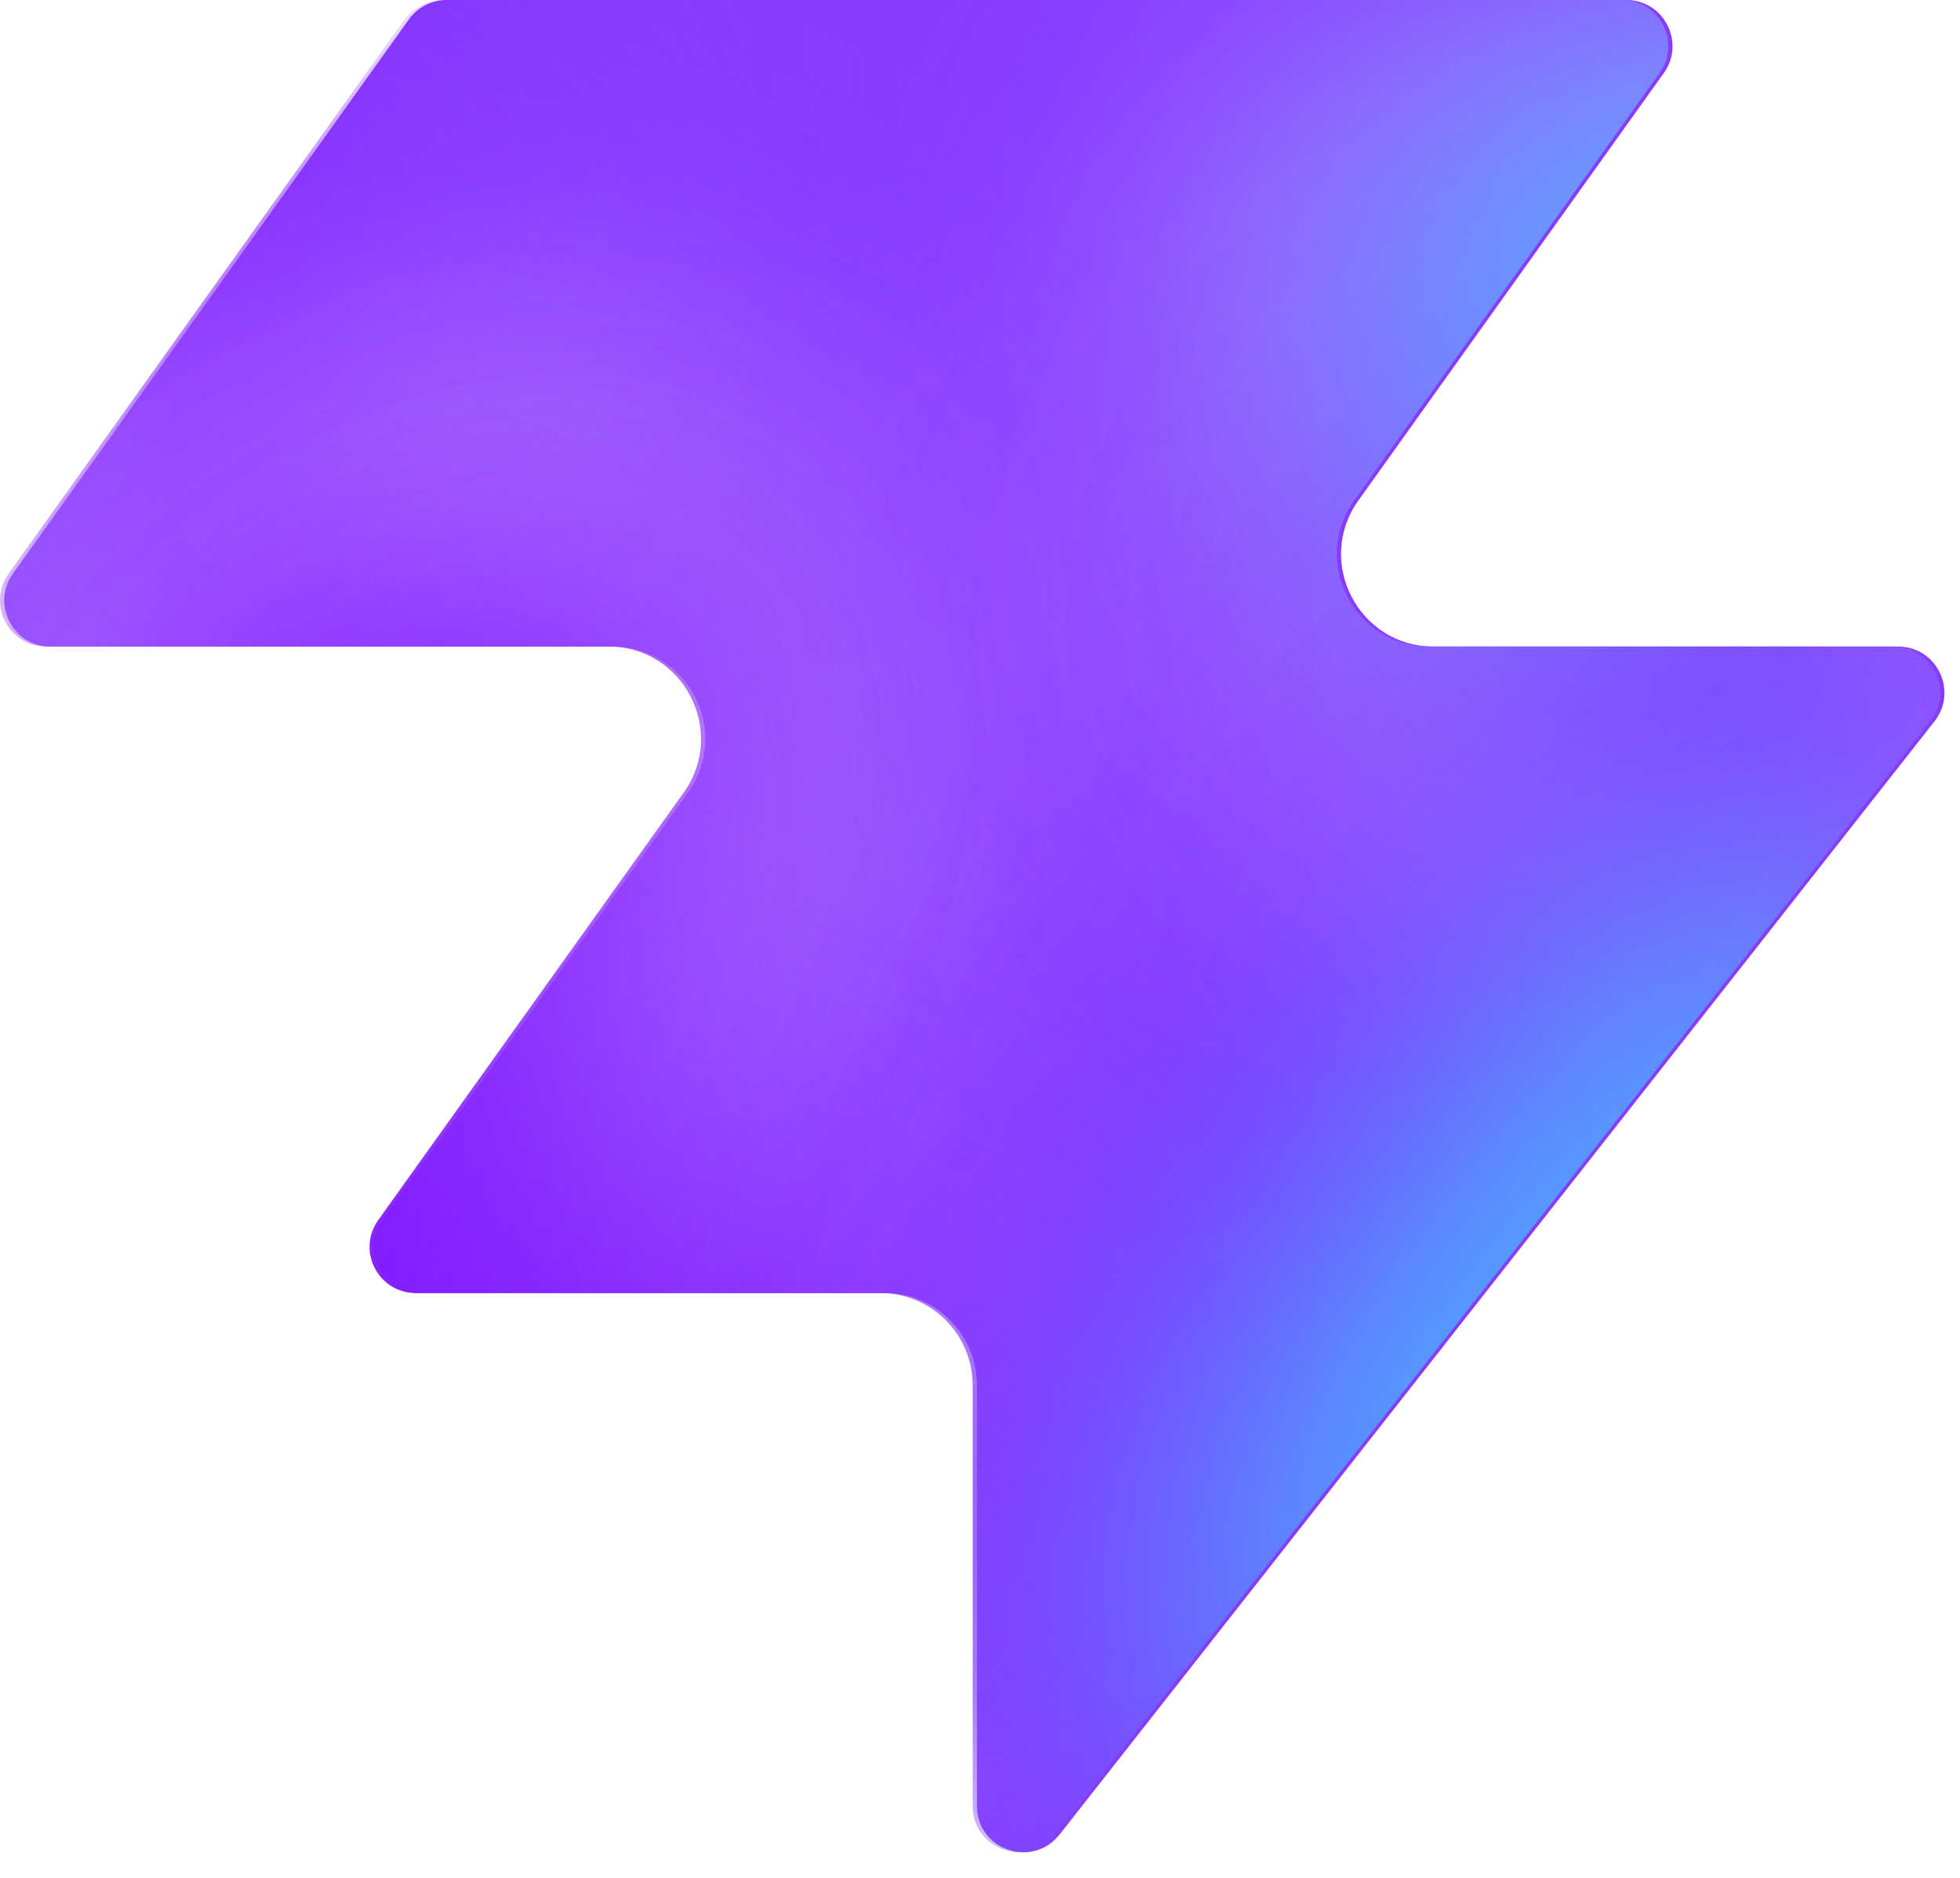
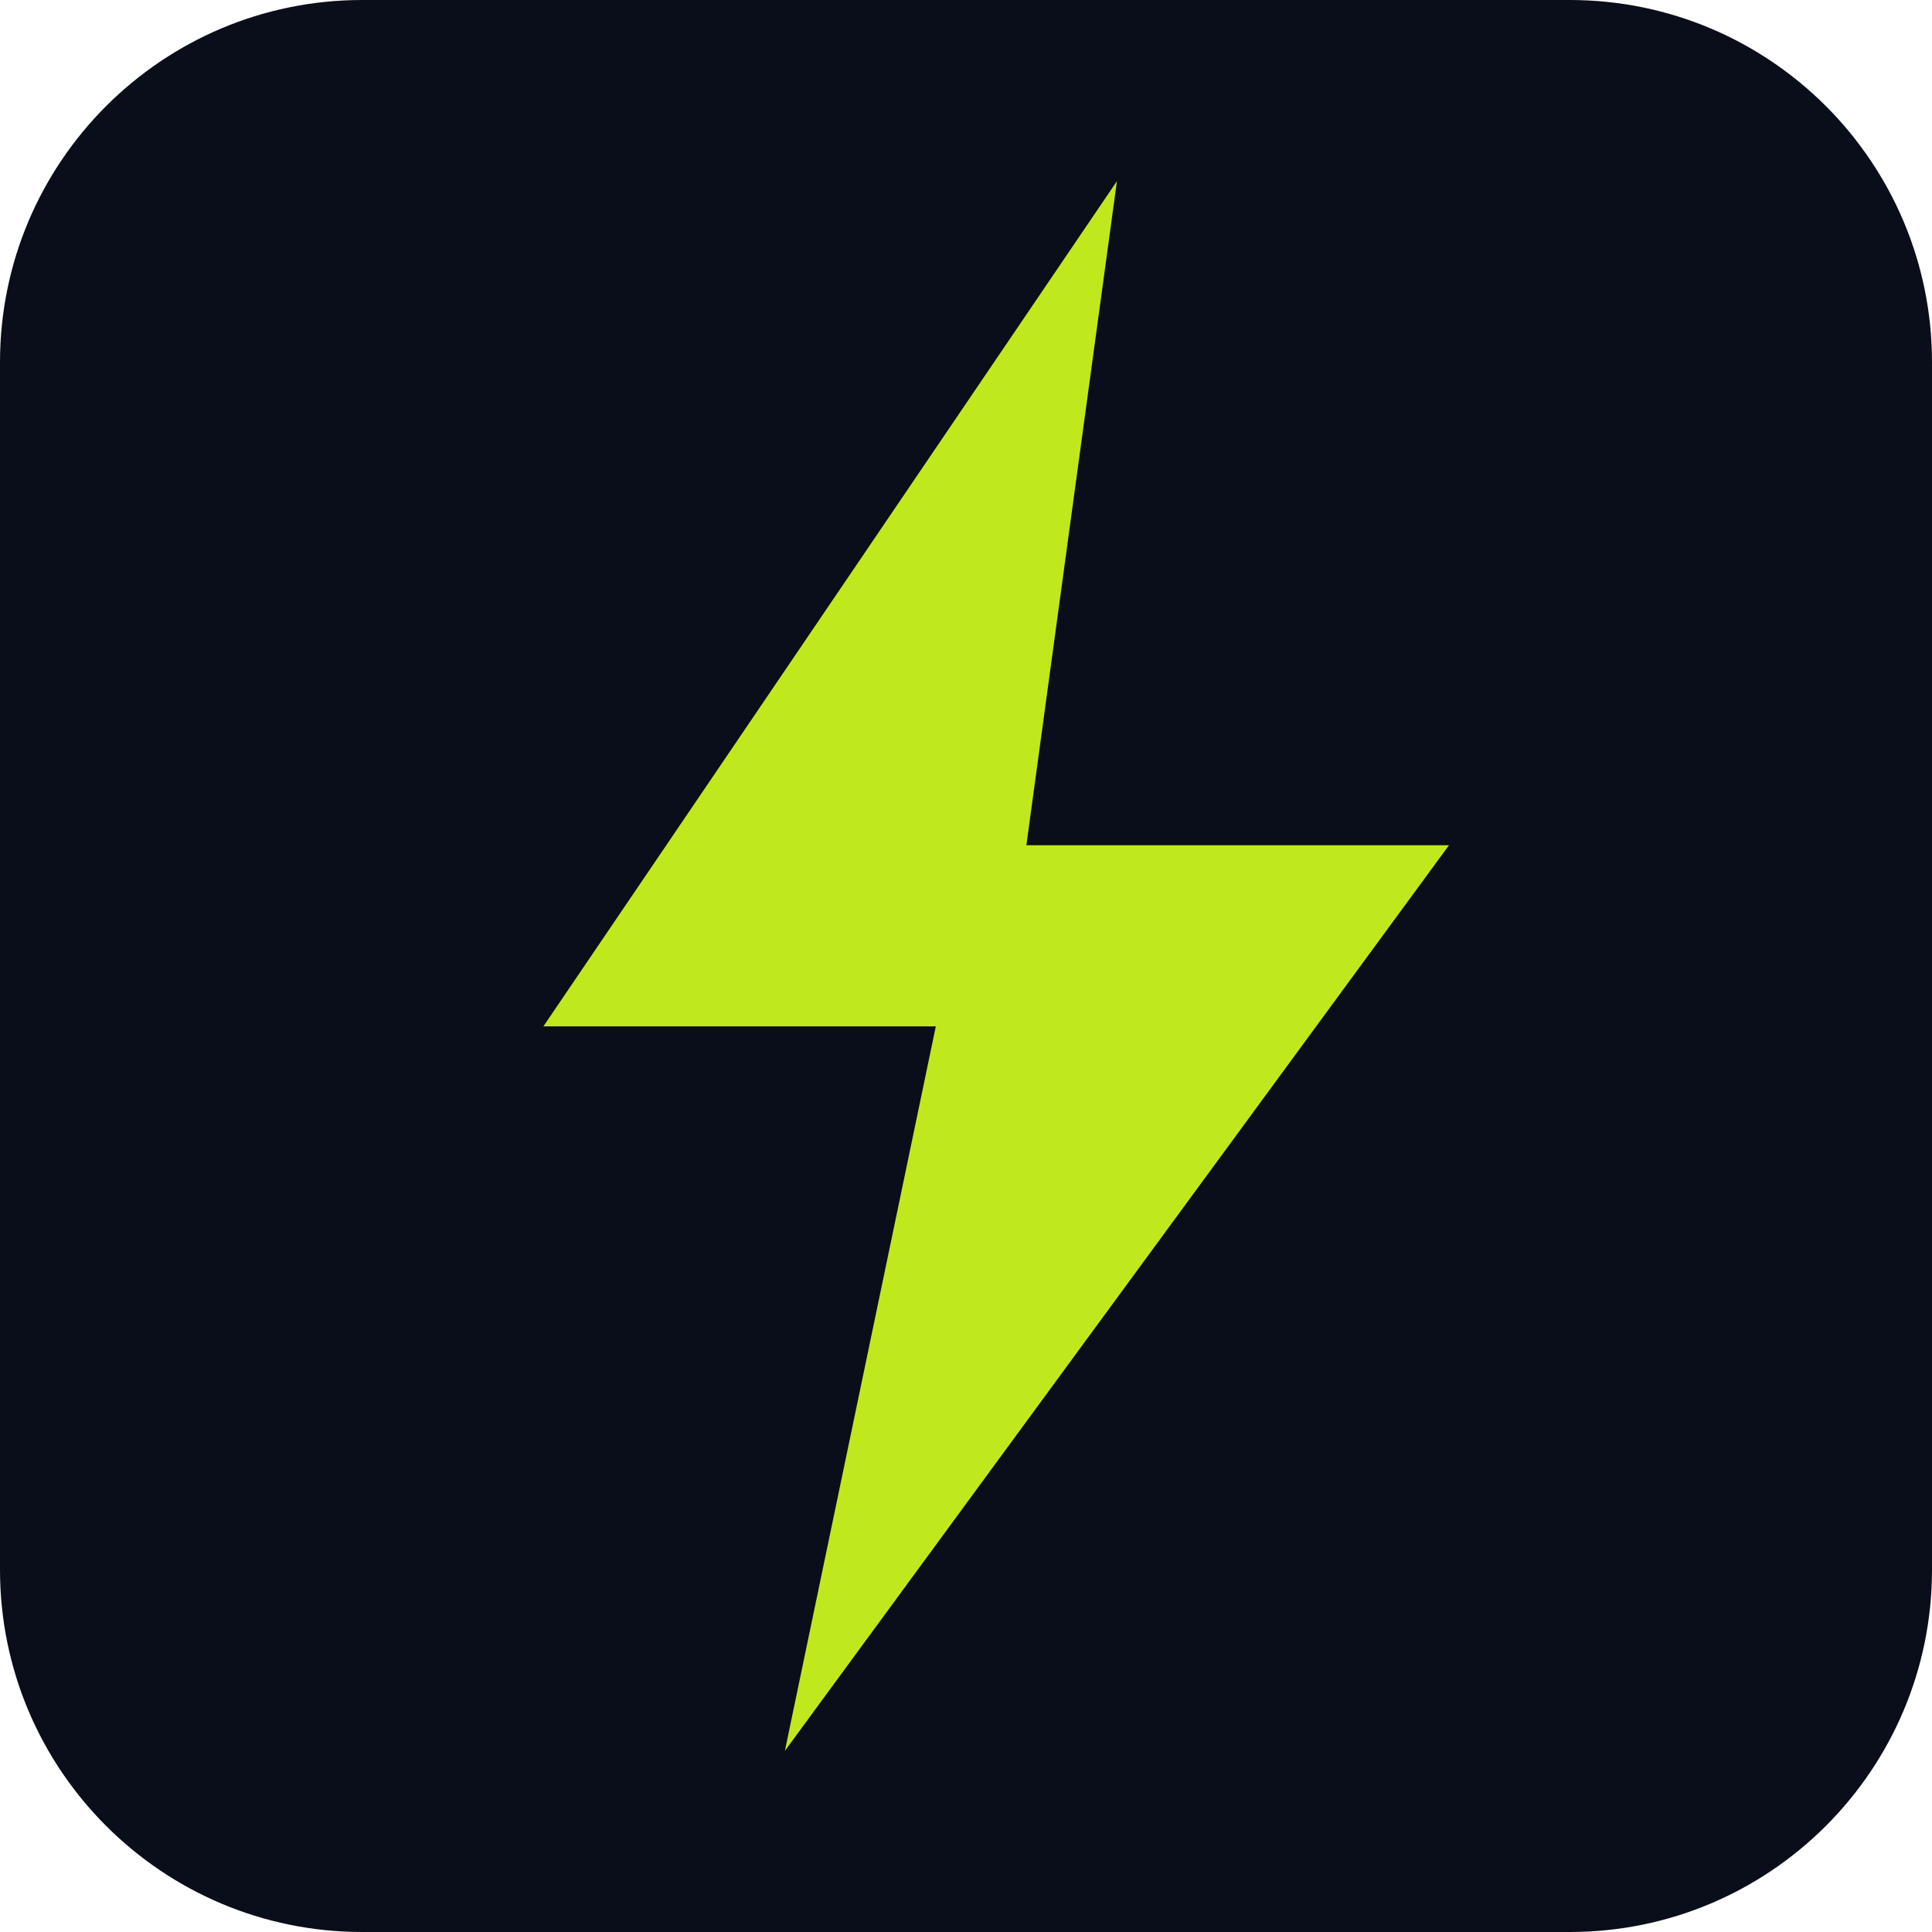
- <svg xmlns="http://www.w3.org/2000/svg" width="48" height="46" fill="none" viewBox="0 0 48 46">
-   <path fill="#863bff" d="M25.946 44.938c-.664.845-2.021.375-2.021-.698V33.937a2.26 2.26 0 0 0-2.262-2.262H10.287c-.92 0-1.456-1.04-.92-1.788l7.48-10.471c1.07-1.497 0-3.578-1.842-3.578H1.237c-.92 0-1.456-1.04-.92-1.788L10.013.474c.214-.297.556-.474.92-.474h28.894c.92 0 1.456 1.04.92 1.788l-7.48 10.471c-1.07 1.498 0 3.579 1.842 3.579h11.377c.943 0 1.473 1.088.89 1.83L25.947 44.94z" style="fill:#863bff;fill:color(display-p3 .525 .23 1);fill-opacity:1" />
-   <mask id="a" width="48" height="46" x="0" y="0" maskUnits="userSpaceOnUse" style="mask-type:alpha">
-     <path fill="#000" d="M25.842 44.938c-.664.844-2.021.375-2.021-.698V33.937a2.26 2.26 0 0 0-2.262-2.262H10.183c-.92 0-1.456-1.04-.92-1.788l7.48-10.471c1.07-1.498 0-3.579-1.842-3.579H1.133c-.92 0-1.456-1.04-.92-1.787L9.91.473c.214-.297.556-.474.92-.474h28.894c.92 0 1.456 1.04.92 1.788l-7.48 10.471c-1.07 1.498 0 3.578 1.842 3.578h11.377c.943 0 1.473 1.088.89 1.832L25.843 44.94z" style="fill:#000;fill-opacity:1" />
-   </mask>
-   <g mask="url(#a)">
-     <g filter="url(#b)">
-       <ellipse cx="5.508" cy="14.704" fill="#ede6ff" rx="5.508" ry="14.704" style="fill:#ede6ff;fill:color(display-p3 .927 .903 1);fill-opacity:1" transform="matrix(.00324 1 1 -.00324 -4.47 31.516)" />
-     </g>
-     <g filter="url(#c)">
-       <ellipse cx="10.399" cy="29.851" fill="#ede6ff" rx="10.399" ry="29.851" style="fill:#ede6ff;fill:color(display-p3 .927 .903 1);fill-opacity:1" transform="matrix(.00324 1 1 -.00324 -39.328 7.883)" />
-     </g>
-     <g filter="url(#d)">
-       <ellipse cx="5.508" cy="30.487" fill="#7e14ff" rx="5.508" ry="30.487" style="fill:#7e14ff;fill:color(display-p3 .492 .077 1);fill-opacity:1" transform="rotate(89.814 -25.913 -14.639)scale(1 -1)" />
-     </g>
-     <g filter="url(#e)">
-       <ellipse cx="5.508" cy="30.599" fill="#7e14ff" rx="5.508" ry="30.599" style="fill:#7e14ff;fill:color(display-p3 .492 .077 1);fill-opacity:1" transform="rotate(89.814 -32.644 -3.334)scale(1 -1)" />
-     </g>
-     <g filter="url(#f)">
-       <ellipse cx="5.508" cy="30.599" fill="#7e14ff" rx="5.508" ry="30.599" style="fill:#7e14ff;fill:color(display-p3 .492 .077 1);fill-opacity:1" transform="matrix(.00324 1 1 -.00324 -34.34 30.47)" />
-     </g>
-     <g filter="url(#g)">
-       <ellipse cx="14.072" cy="22.078" fill="#ede6ff" rx="14.072" ry="22.078" style="fill:#ede6ff;fill:color(display-p3 .927 .903 1);fill-opacity:1" transform="rotate(93.35 24.506 48.493)scale(-1 1)" />
-     </g>
-     <g filter="url(#h)">
-       <ellipse cx="3.47" cy="21.501" fill="#7e14ff" rx="3.47" ry="21.501" style="fill:#7e14ff;fill:color(display-p3 .492 .077 1);fill-opacity:1" transform="rotate(89.009 28.708 47.59)scale(-1 1)" />
-     </g>
-     <g filter="url(#i)">
-       <ellipse cx="3.47" cy="21.501" fill="#7e14ff" rx="3.47" ry="21.501" style="fill:#7e14ff;fill:color(display-p3 .492 .077 1);fill-opacity:1" transform="rotate(89.009 28.708 47.59)scale(-1 1)" />
-     </g>
-     <g filter="url(#j)">
-       <ellipse cx=".387" cy="8.972" fill="#7e14ff" rx="4.407" ry="29.108" style="fill:#7e14ff;fill:color(display-p3 .492 .077 1);fill-opacity:1" transform="rotate(39.51 .387 8.972)" />
-     </g>
-     <g filter="url(#k)">
-       <ellipse cx="47.523" cy="-6.092" fill="#7e14ff" rx="4.407" ry="29.108" style="fill:#7e14ff;fill:color(display-p3 .492 .077 1);fill-opacity:1" transform="rotate(37.892 47.523 -6.092)" />
-     </g>
-     <g filter="url(#l)">
-       <ellipse cx="41.412" cy="6.333" fill="#47bfff" rx="5.971" ry="9.665" style="fill:#47bfff;fill:color(display-p3 .28 .748 1);fill-opacity:1" transform="rotate(37.892 41.412 6.333)" />
-     </g>
-     <g filter="url(#m)">
-       <ellipse cx="-1.879" cy="38.332" fill="#7e14ff" rx="4.407" ry="29.108" style="fill:#7e14ff;fill:color(display-p3 .492 .077 1);fill-opacity:1" transform="rotate(37.892 -1.88 38.332)" />
-     </g>
-     <g filter="url(#n)">
-       <ellipse cx="-1.879" cy="38.332" fill="#7e14ff" rx="4.407" ry="29.108" style="fill:#7e14ff;fill:color(display-p3 .492 .077 1);fill-opacity:1" transform="rotate(37.892 -1.88 38.332)" />
-     </g>
-     <g filter="url(#o)">
-       <ellipse cx="35.651" cy="29.907" fill="#7e14ff" rx="4.407" ry="29.108" style="fill:#7e14ff;fill:color(display-p3 .492 .077 1);fill-opacity:1" transform="rotate(37.892 35.651 29.907)" />
-     </g>
-     <g filter="url(#p)">
-       <ellipse cx="38.418" cy="32.4" fill="#47bfff" rx="5.971" ry="15.297" style="fill:#47bfff;fill:color(display-p3 .28 .748 1);fill-opacity:1" transform="rotate(37.892 38.418 32.4)" />
-     </g>
-   </g>
-   <defs>
-     <filter id="b" width="60.045" height="41.654" x="-19.77" y="16.149" color-interpolation-filters="sRGB" filterUnits="userSpaceOnUse">
-       <feFlood flood-opacity="0" result="BackgroundImageFix" />
-       <feBlend in="SourceGraphic" in2="BackgroundImageFix" result="shape" />
-       <feGaussianBlur result="effect1_foregroundBlur_2002_17158" stdDeviation="7.659" />
-     </filter>
-     <filter id="c" width="90.34" height="51.437" x="-54.613" y="-7.533" color-interpolation-filters="sRGB" filterUnits="userSpaceOnUse">
-       <feFlood flood-opacity="0" result="BackgroundImageFix" />
-       <feBlend in="SourceGraphic" in2="BackgroundImageFix" result="shape" />
-       <feGaussianBlur result="effect1_foregroundBlur_2002_17158" stdDeviation="7.659" />
-     </filter>
-     <filter id="d" width="79.355" height="29.4" x="-49.64" y="2.03" color-interpolation-filters="sRGB" filterUnits="userSpaceOnUse">
-       <feFlood flood-opacity="0" result="BackgroundImageFix" />
-       <feBlend in="SourceGraphic" in2="BackgroundImageFix" result="shape" />
-       <feGaussianBlur result="effect1_foregroundBlur_2002_17158" stdDeviation="4.596" />
-     </filter>
-     <filter id="e" width="79.579" height="29.4" x="-45.045" y="20.029" color-interpolation-filters="sRGB" filterUnits="userSpaceOnUse">
-       <feFlood flood-opacity="0" result="BackgroundImageFix" />
-       <feBlend in="SourceGraphic" in2="BackgroundImageFix" result="shape" />
-       <feGaussianBlur result="effect1_foregroundBlur_2002_17158" stdDeviation="4.596" />
-     </filter>
-     <filter id="f" width="79.579" height="29.4" x="-43.513" y="21.178" color-interpolation-filters="sRGB" filterUnits="userSpaceOnUse">
-       <feFlood flood-opacity="0" result="BackgroundImageFix" />
-       <feBlend in="SourceGraphic" in2="BackgroundImageFix" result="shape" />
-       <feGaussianBlur result="effect1_foregroundBlur_2002_17158" stdDeviation="4.596" />
-     </filter>
-     <filter id="g" width="74.749" height="58.852" x="15.756" y="-17.901" color-interpolation-filters="sRGB" filterUnits="userSpaceOnUse">
-       <feFlood flood-opacity="0" result="BackgroundImageFix" />
-       <feBlend in="SourceGraphic" in2="BackgroundImageFix" result="shape" />
-       <feGaussianBlur result="effect1_foregroundBlur_2002_17158" stdDeviation="7.659" />
-     </filter>
-     <filter id="h" width="61.377" height="25.362" x="23.548" y="2.284" color-interpolation-filters="sRGB" filterUnits="userSpaceOnUse">
-       <feFlood flood-opacity="0" result="BackgroundImageFix" />
-       <feBlend in="SourceGraphic" in2="BackgroundImageFix" result="shape" />
-       <feGaussianBlur result="effect1_foregroundBlur_2002_17158" stdDeviation="4.596" />
-     </filter>
-     <filter id="i" width="61.377" height="25.362" x="23.548" y="2.284" color-interpolation-filters="sRGB" filterUnits="userSpaceOnUse">
-       <feFlood flood-opacity="0" result="BackgroundImageFix" />
-       <feBlend in="SourceGraphic" in2="BackgroundImageFix" result="shape" />
-       <feGaussianBlur result="effect1_foregroundBlur_2002_17158" stdDeviation="4.596" />
-     </filter>
-     <filter id="j" width="56.045" height="63.649" x="-27.636" y="-22.853" color-interpolation-filters="sRGB" filterUnits="userSpaceOnUse">
-       <feFlood flood-opacity="0" result="BackgroundImageFix" />
-       <feBlend in="SourceGraphic" in2="BackgroundImageFix" result="shape" />
-       <feGaussianBlur result="effect1_foregroundBlur_2002_17158" stdDeviation="4.596" />
-     </filter>
-     <filter id="k" width="54.814" height="64.646" x="20.116" y="-38.415" color-interpolation-filters="sRGB" filterUnits="userSpaceOnUse">
-       <feFlood flood-opacity="0" result="BackgroundImageFix" />
-       <feBlend in="SourceGraphic" in2="BackgroundImageFix" result="shape" />
-       <feGaussianBlur result="effect1_foregroundBlur_2002_17158" stdDeviation="4.596" />
-     </filter>
-     <filter id="l" width="33.541" height="35.313" x="24.641" y="-11.323" color-interpolation-filters="sRGB" filterUnits="userSpaceOnUse">
-       <feFlood flood-opacity="0" result="BackgroundImageFix" />
-       <feBlend in="SourceGraphic" in2="BackgroundImageFix" result="shape" />
-       <feGaussianBlur result="effect1_foregroundBlur_2002_17158" stdDeviation="4.596" />
-     </filter>
-     <filter id="m" width="54.814" height="64.646" x="-29.286" y="6.009" color-interpolation-filters="sRGB" filterUnits="userSpaceOnUse">
-       <feFlood flood-opacity="0" result="BackgroundImageFix" />
-       <feBlend in="SourceGraphic" in2="BackgroundImageFix" result="shape" />
-       <feGaussianBlur result="effect1_foregroundBlur_2002_17158" stdDeviation="4.596" />
-     </filter>
-     <filter id="n" width="54.814" height="64.646" x="-29.286" y="6.009" color-interpolation-filters="sRGB" filterUnits="userSpaceOnUse">
-       <feFlood flood-opacity="0" result="BackgroundImageFix" />
-       <feBlend in="SourceGraphic" in2="BackgroundImageFix" result="shape" />
-       <feGaussianBlur result="effect1_foregroundBlur_2002_17158" stdDeviation="4.596" />
-     </filter>
-     <filter id="o" width="54.814" height="64.646" x="8.244" y="-2.416" color-interpolation-filters="sRGB" filterUnits="userSpaceOnUse">
-       <feFlood flood-opacity="0" result="BackgroundImageFix" />
-       <feBlend in="SourceGraphic" in2="BackgroundImageFix" result="shape" />
-       <feGaussianBlur result="effect1_foregroundBlur_2002_17158" stdDeviation="4.596" />
-     </filter>
-     <filter id="p" width="39.409" height="43.623" x="18.713" y="10.588" color-interpolation-filters="sRGB" filterUnits="userSpaceOnUse">
-       <feFlood flood-opacity="0" result="BackgroundImageFix" />
-       <feBlend in="SourceGraphic" in2="BackgroundImageFix" result="shape" />
-       <feGaussianBlur result="effect1_foregroundBlur_2002_17158" stdDeviation="4.596" />
-     </filter>
-   </defs>
+ <svg xmlns="http://www.w3.org/2000/svg" viewBox="0 0 32 32">
+   <style>
+     .bg { fill: #0A0E1A; }
+     .bolt { fill: #C8F31D; }
+     @media (prefers-color-scheme: light) {
+       .bg { fill: #141B2D; }
+     }
+   </style>
+   <rect class="bg" width="32" height="32" rx="6" />
+   <path class="bolt" d="M18.5 3L9 17h6.5L13 29l11-15h-7z" opacity="0.95" />
</svg>
